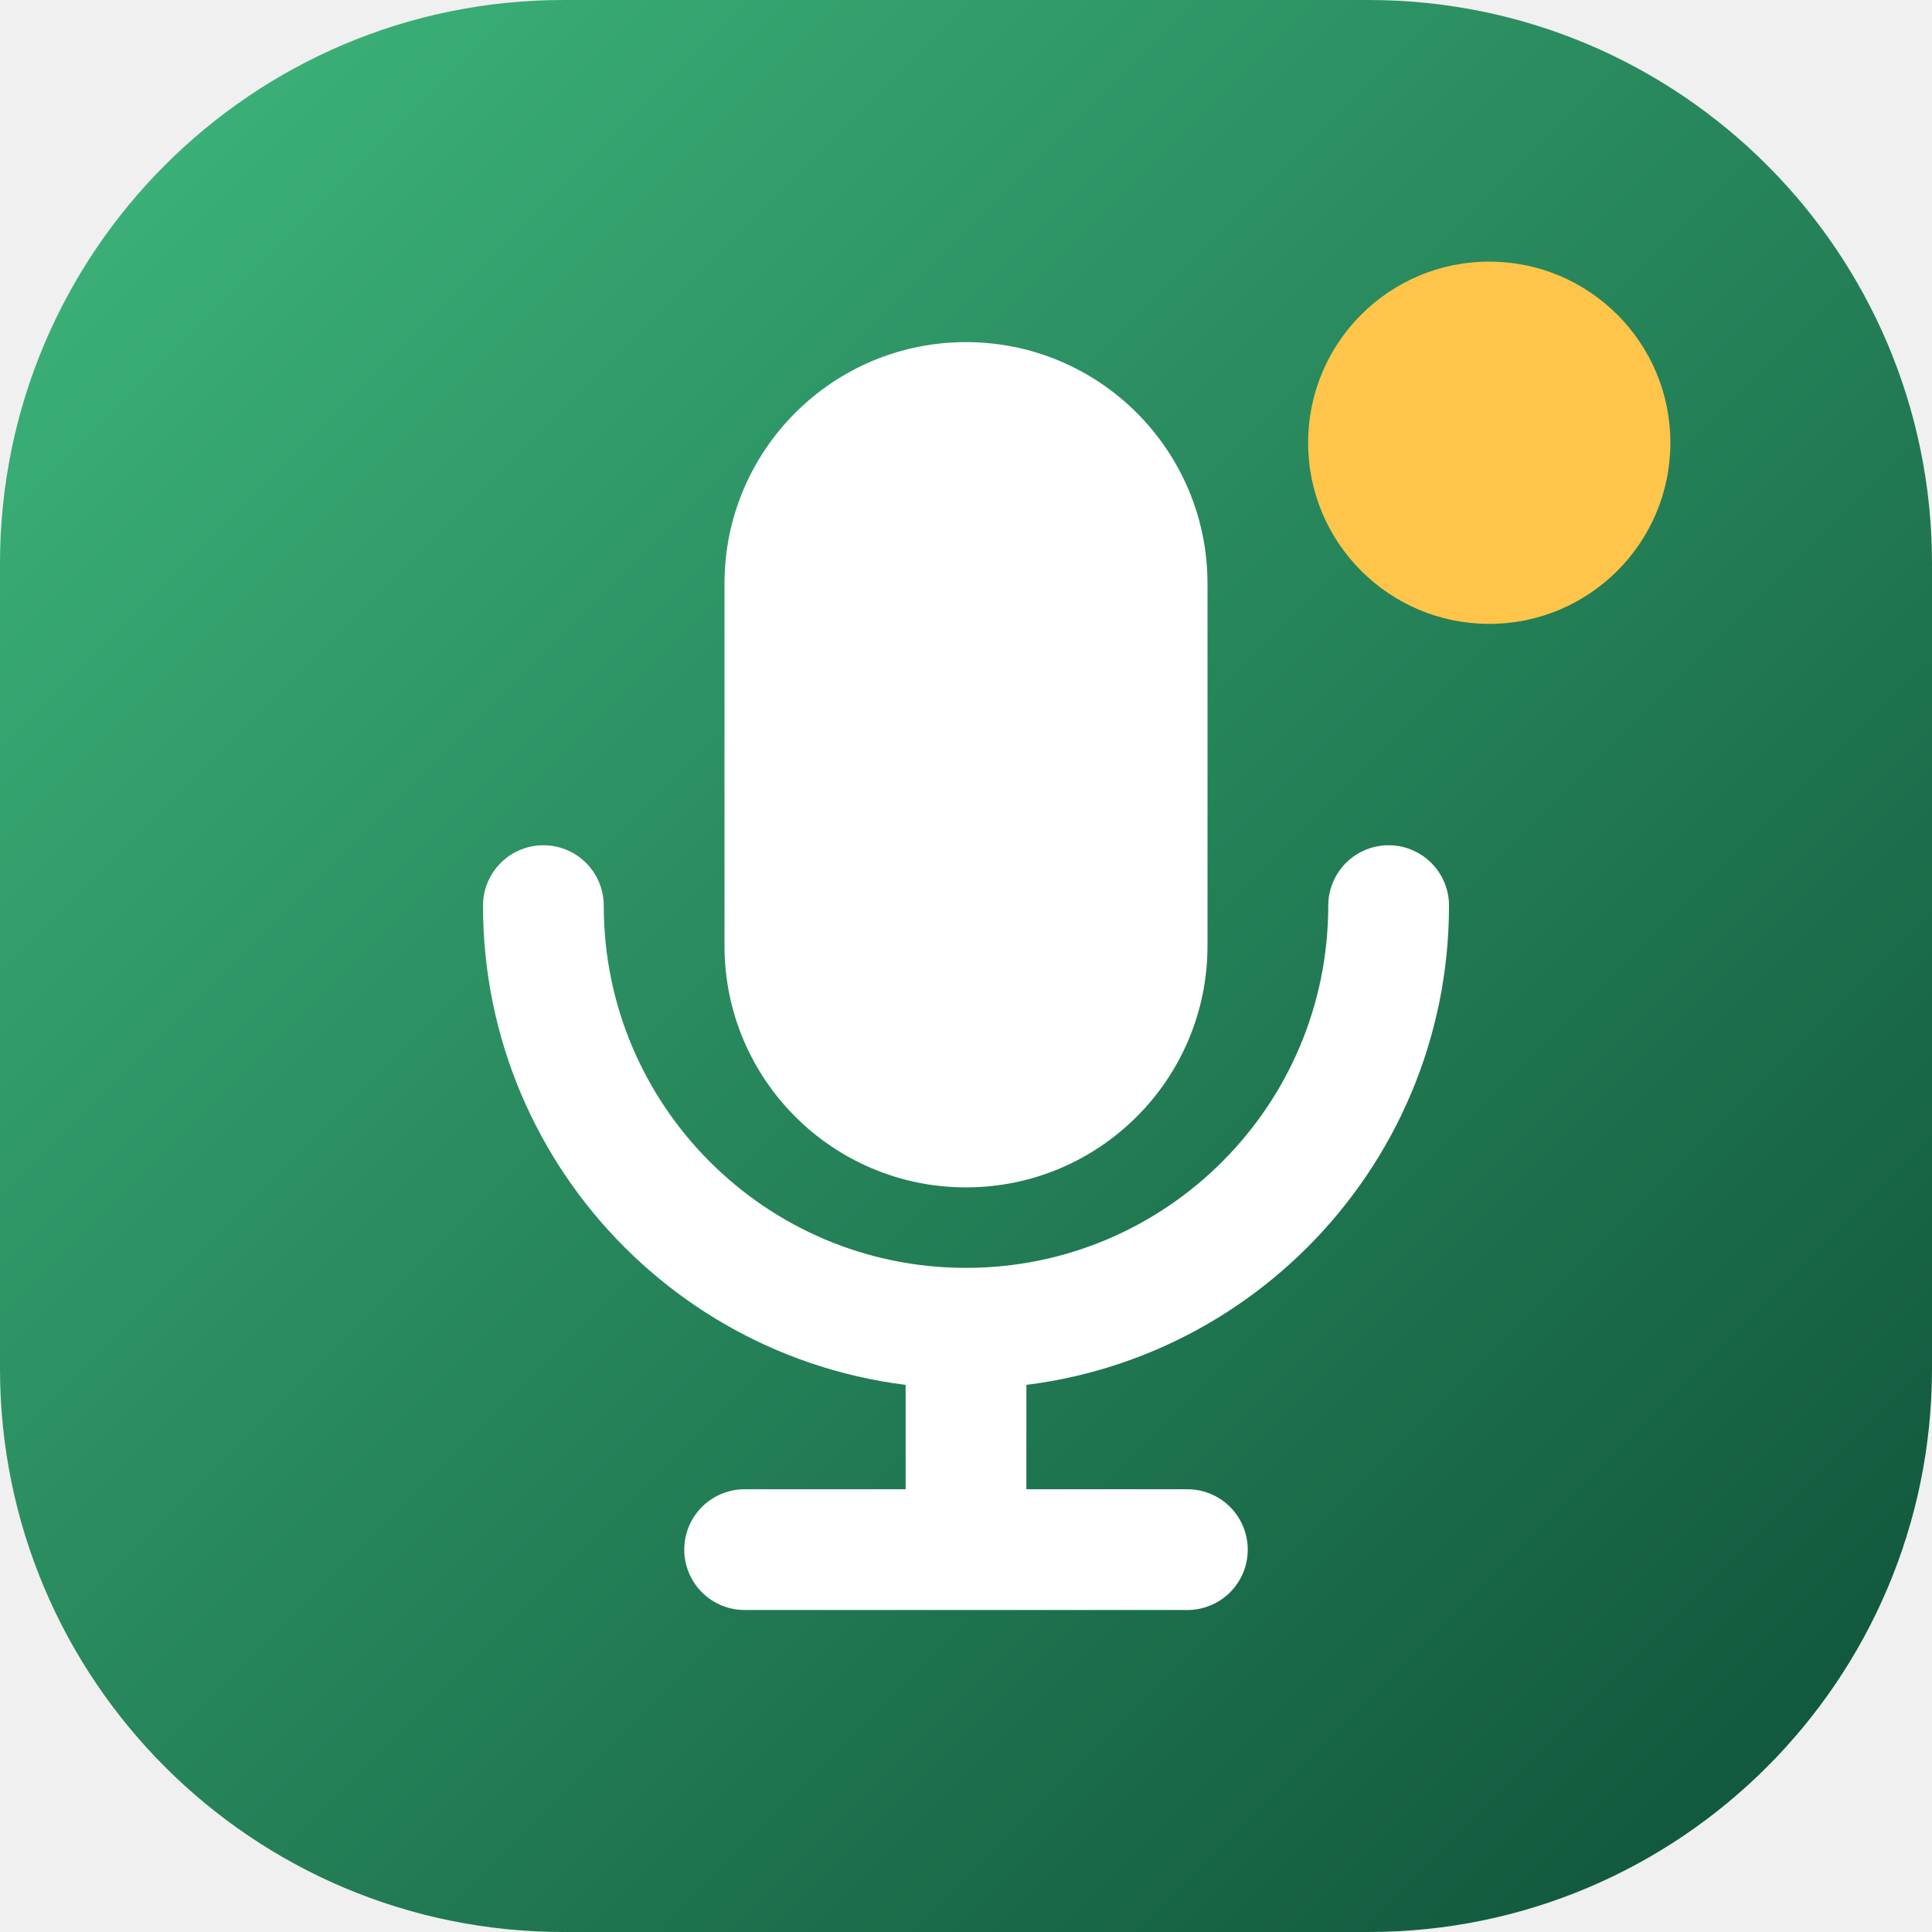
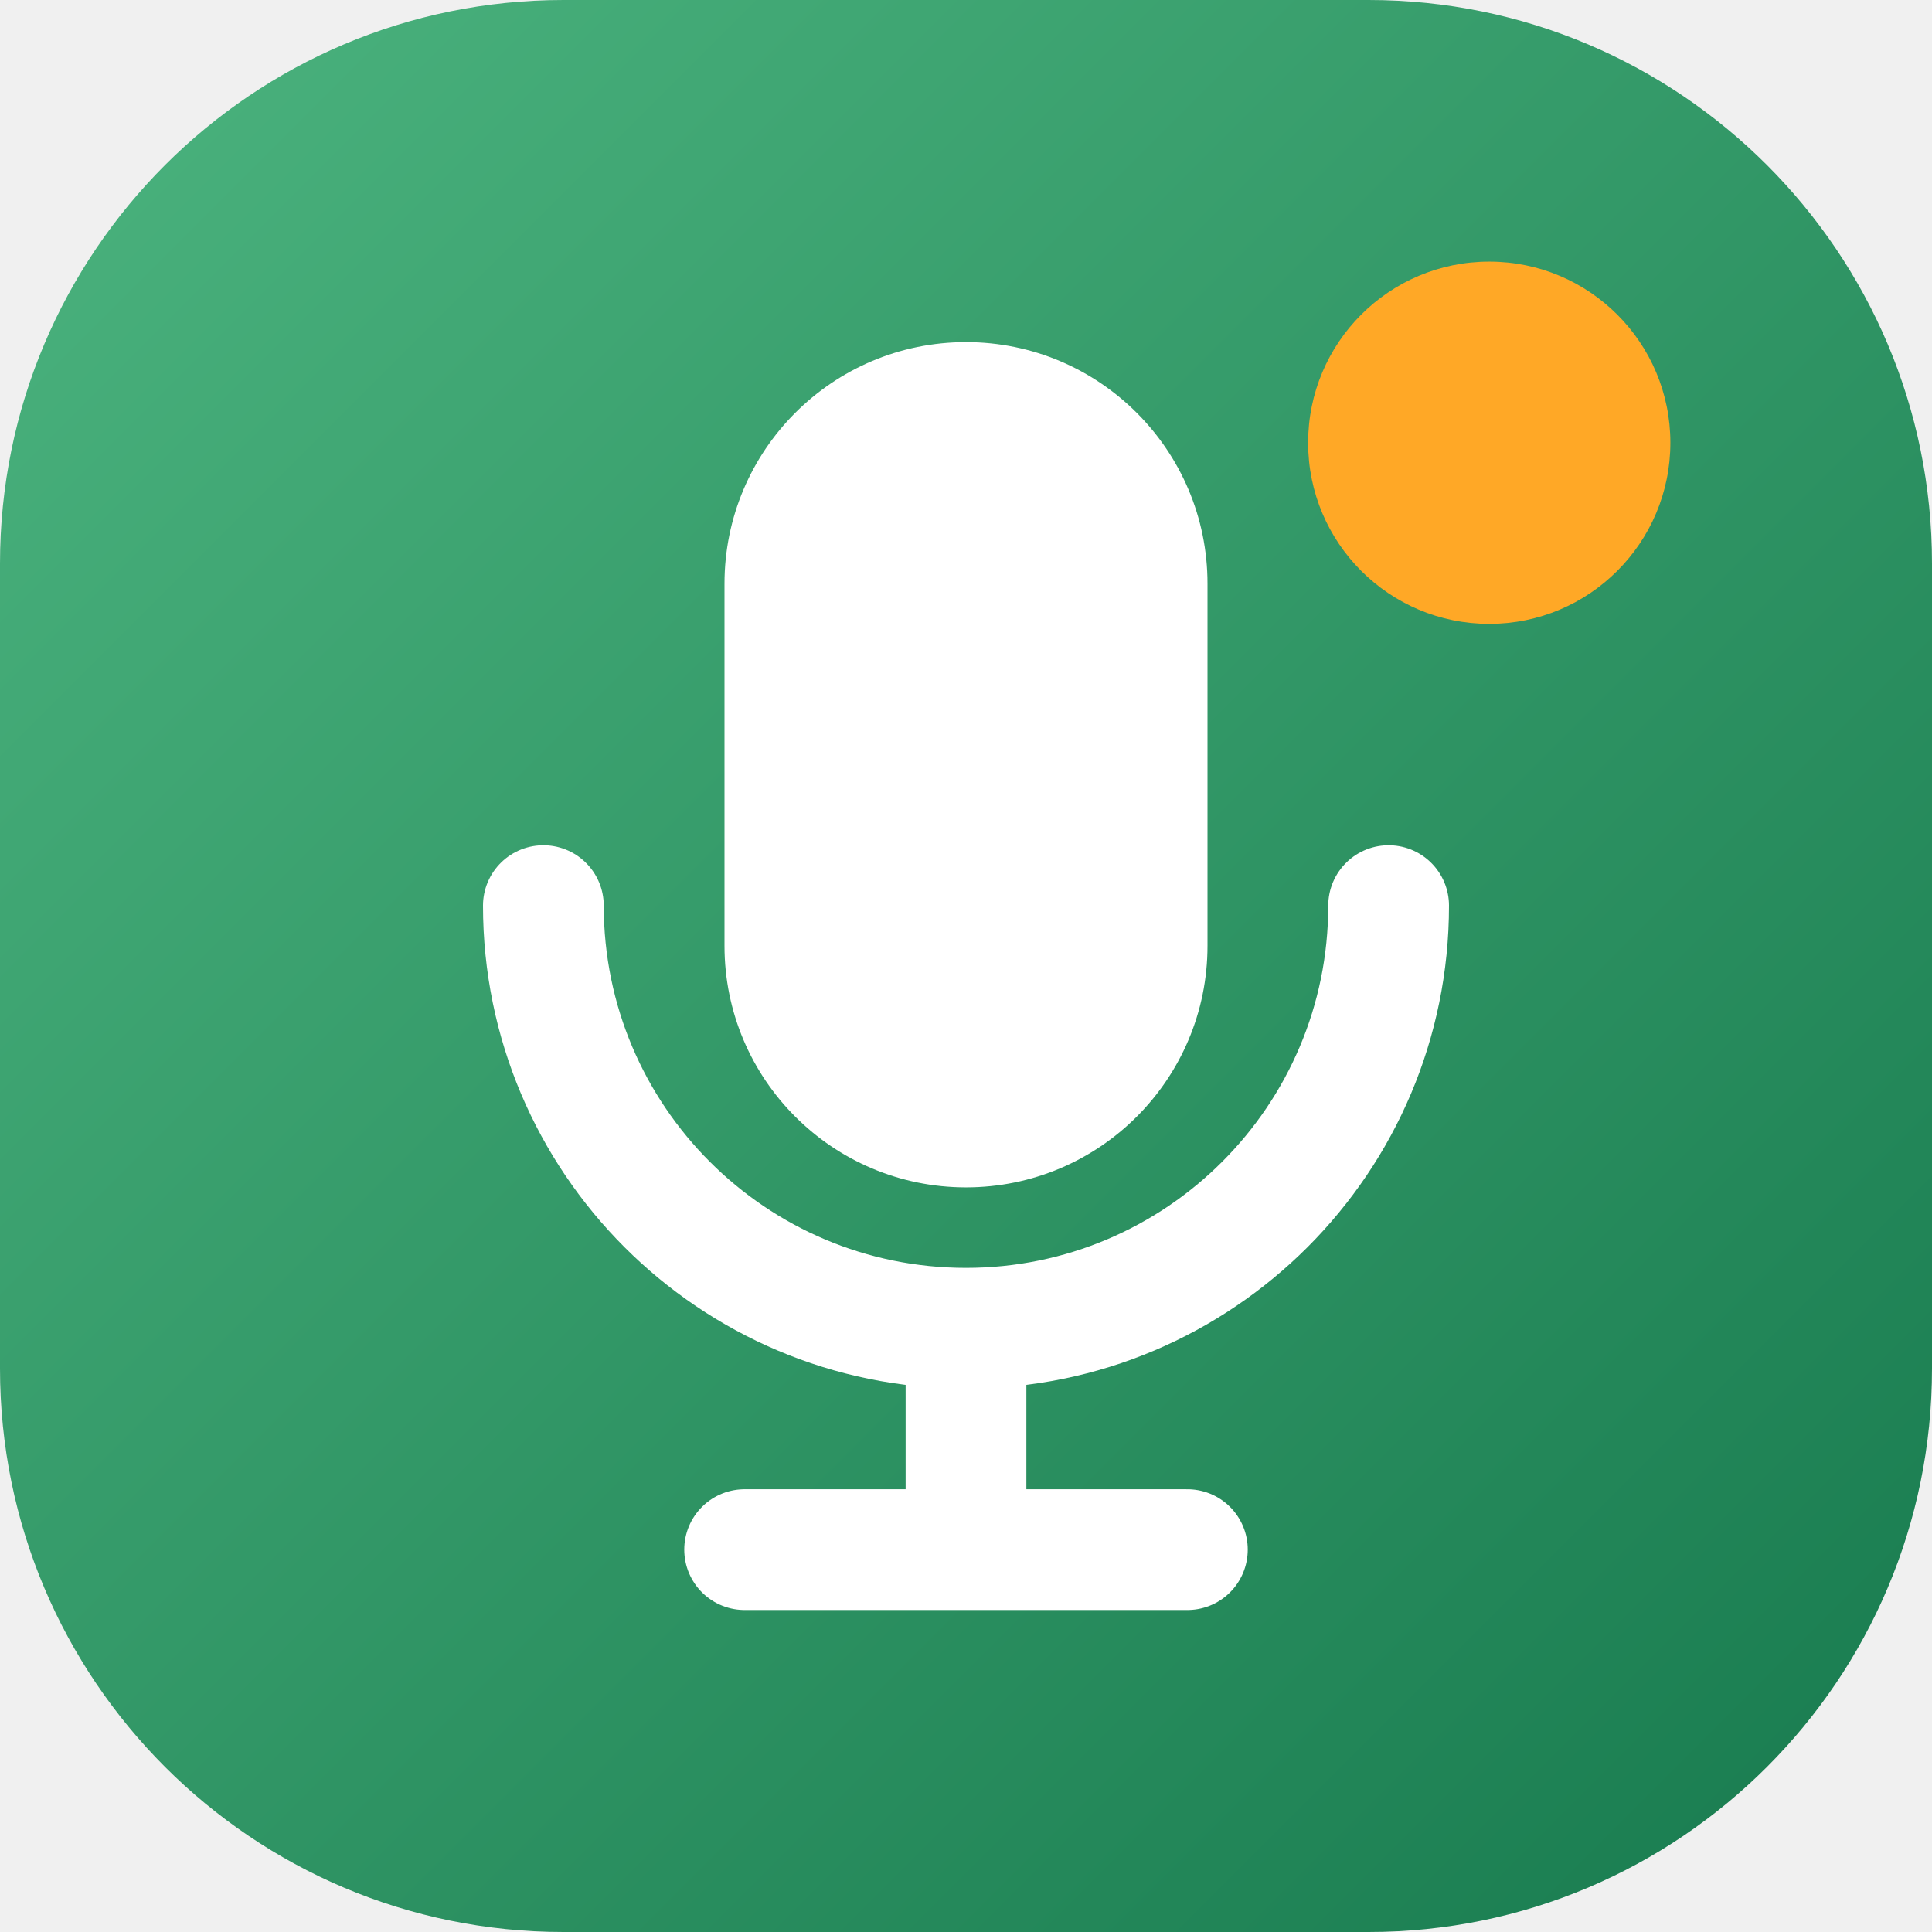
<svg xmlns="http://www.w3.org/2000/svg" viewBox="0 0 48 48">
  <defs>
    <linearGradient id="g" x1="0" y1="0" x2="1" y2="1">
-       <stop offset="0" stop-color="#3fb87d" />
-       <stop offset="1" stop-color="#0d5037" />
+       <stop offset="0" stop-color="#4cb47f" />
+       <stop offset="1" stop-color="#177a4e" />
    </linearGradient>
  </defs>
  <rect width="48" height="48" rx="14" fill="url(#g)" />
  <rect x="18" y="8.5" width="12" height="21" rx="6" fill="#fff" />
  <path d="M13.5 22.5a10.5 10.5 0 0 0 21 0M24 33v5.5M18.5 38.5h11" fill="none" stroke="#fff" stroke-width="3" stroke-linecap="round" />
-   <circle cx="37" cy="11" r="4.5" fill="#ffc54a" />
+   <circle cx="37" cy="11" r="4.5" fill="#ffa826" />
</svg>
